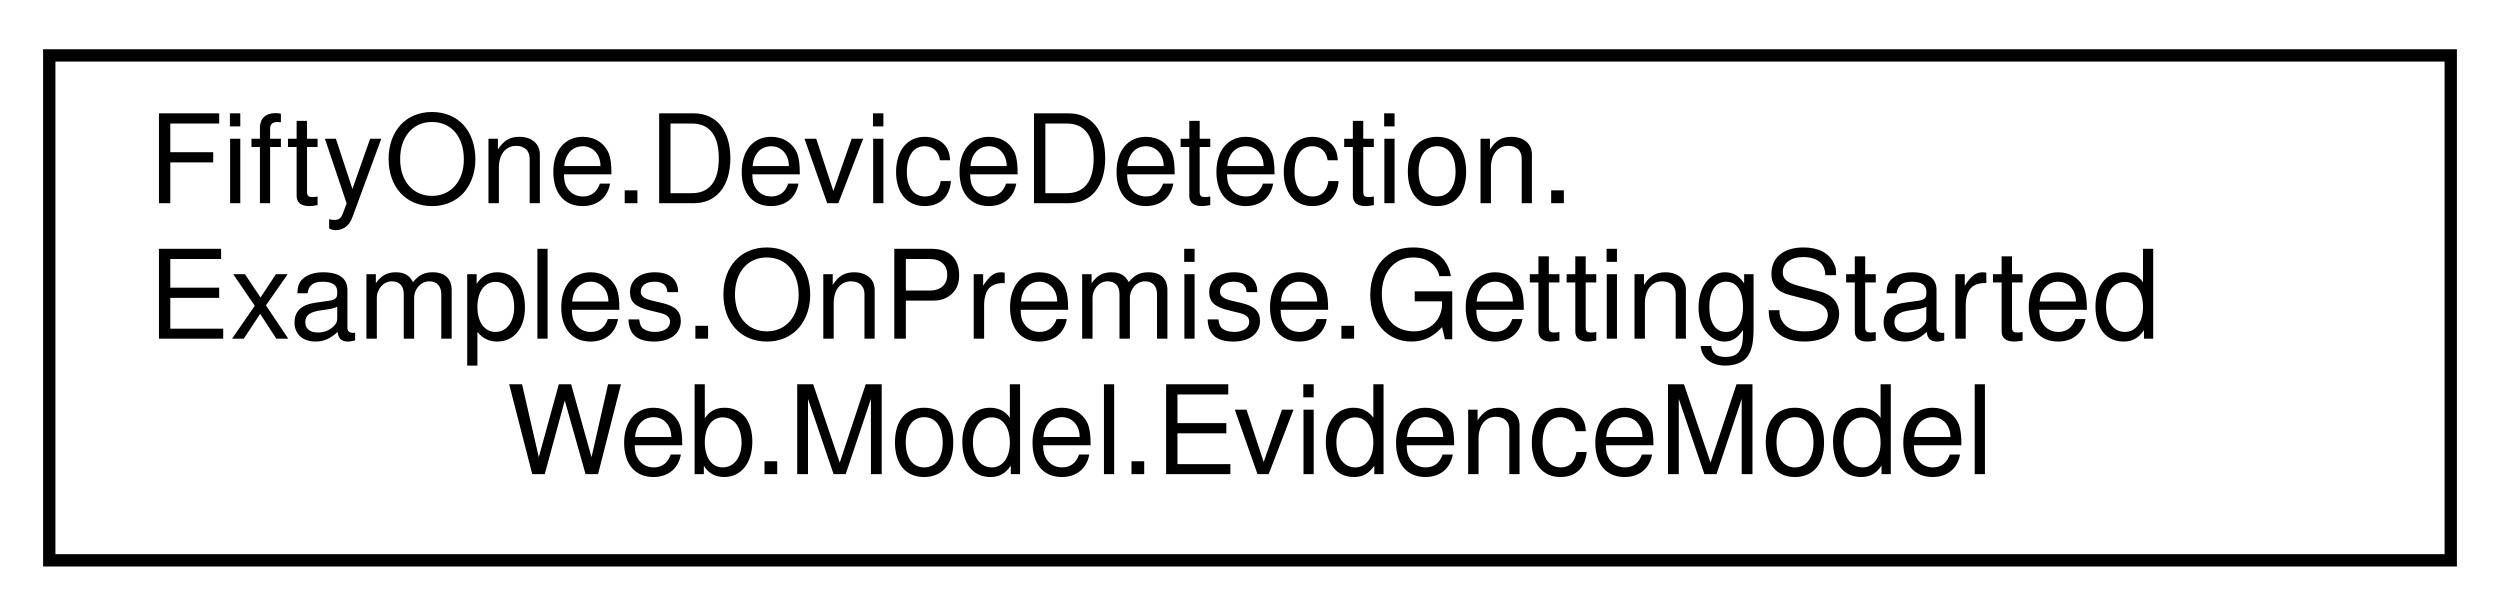
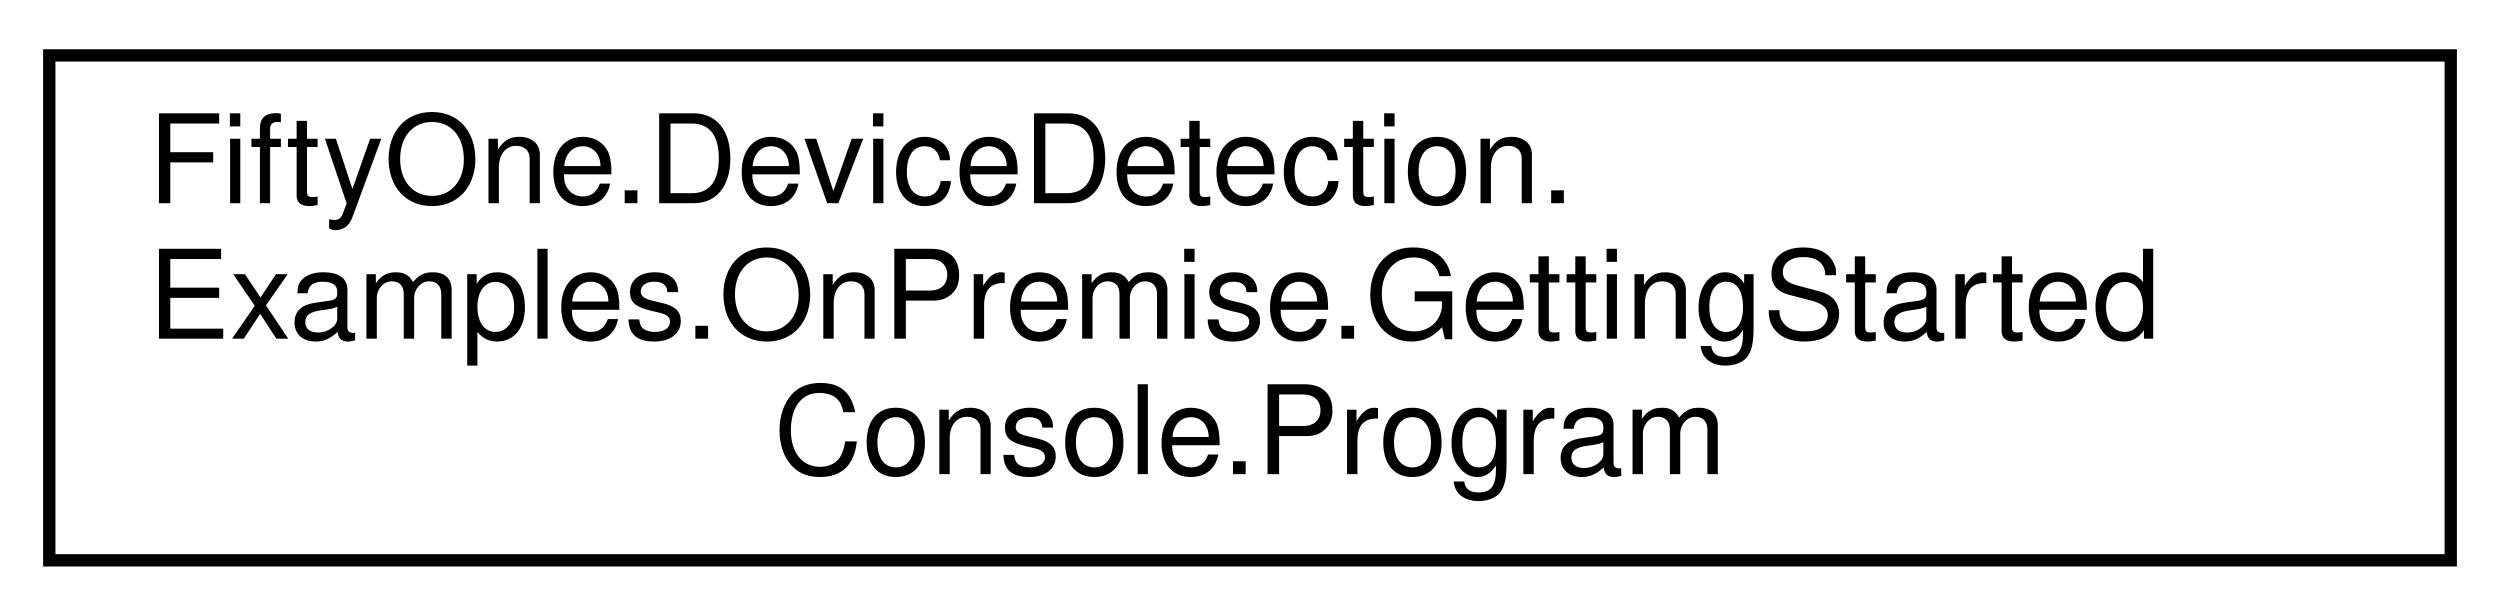
<svg xmlns="http://www.w3.org/2000/svg" xmlns:xlink="http://www.w3.org/1999/xlink" width="203pt" height="50pt" viewBox="0.00 0.00 203.00 50.00">
  <g id="graph0" class="graph" transform="scale(1 1) rotate(0) translate(4 46)">
    <g id="node1" class="node">
      <g id="a_node1">
-         <a xlink:href="class_fifty_one_1_1_device_detection_1_1_examples_1_1_on_premise_1_1_getting_started_web_1_1_model_1_1_evidence_model.html" target="_top" xlink:title=" ">
+         <a xlink:href="class_fifty_one_1_1_device_detection_1_1_examples_1_1_on_premise_1_1_getting_started_console_1_1_program.html" target="_top" xlink:title=" ">
          <polygon fill="none" stroke="black" points="0,-0.5 0,-41.5 195,-41.5 195,-0.5 0,-0.5" />
          <text text-anchor="start" x="8" y="-29.5" font-family="Helvetica,sans-Serif" font-size="10.00">FiftyOne.DeviceDetection.</text>
          <text text-anchor="start" x="8" y="-18.5" font-family="Helvetica,sans-Serif" font-size="10.00">Examples.OnPremise.GettingStarted</text>
-           <text text-anchor="middle" x="97.5" y="-7.5" font-family="Helvetica,sans-Serif" font-size="10.00">Web.Model.EvidenceModel</text>
+           <text text-anchor="middle" x="97.5" y="-7.5" font-family="Helvetica,sans-Serif" font-size="10.00">Console.Program</text>
        </a>
      </g>
    </g>
  </g>
</svg>
